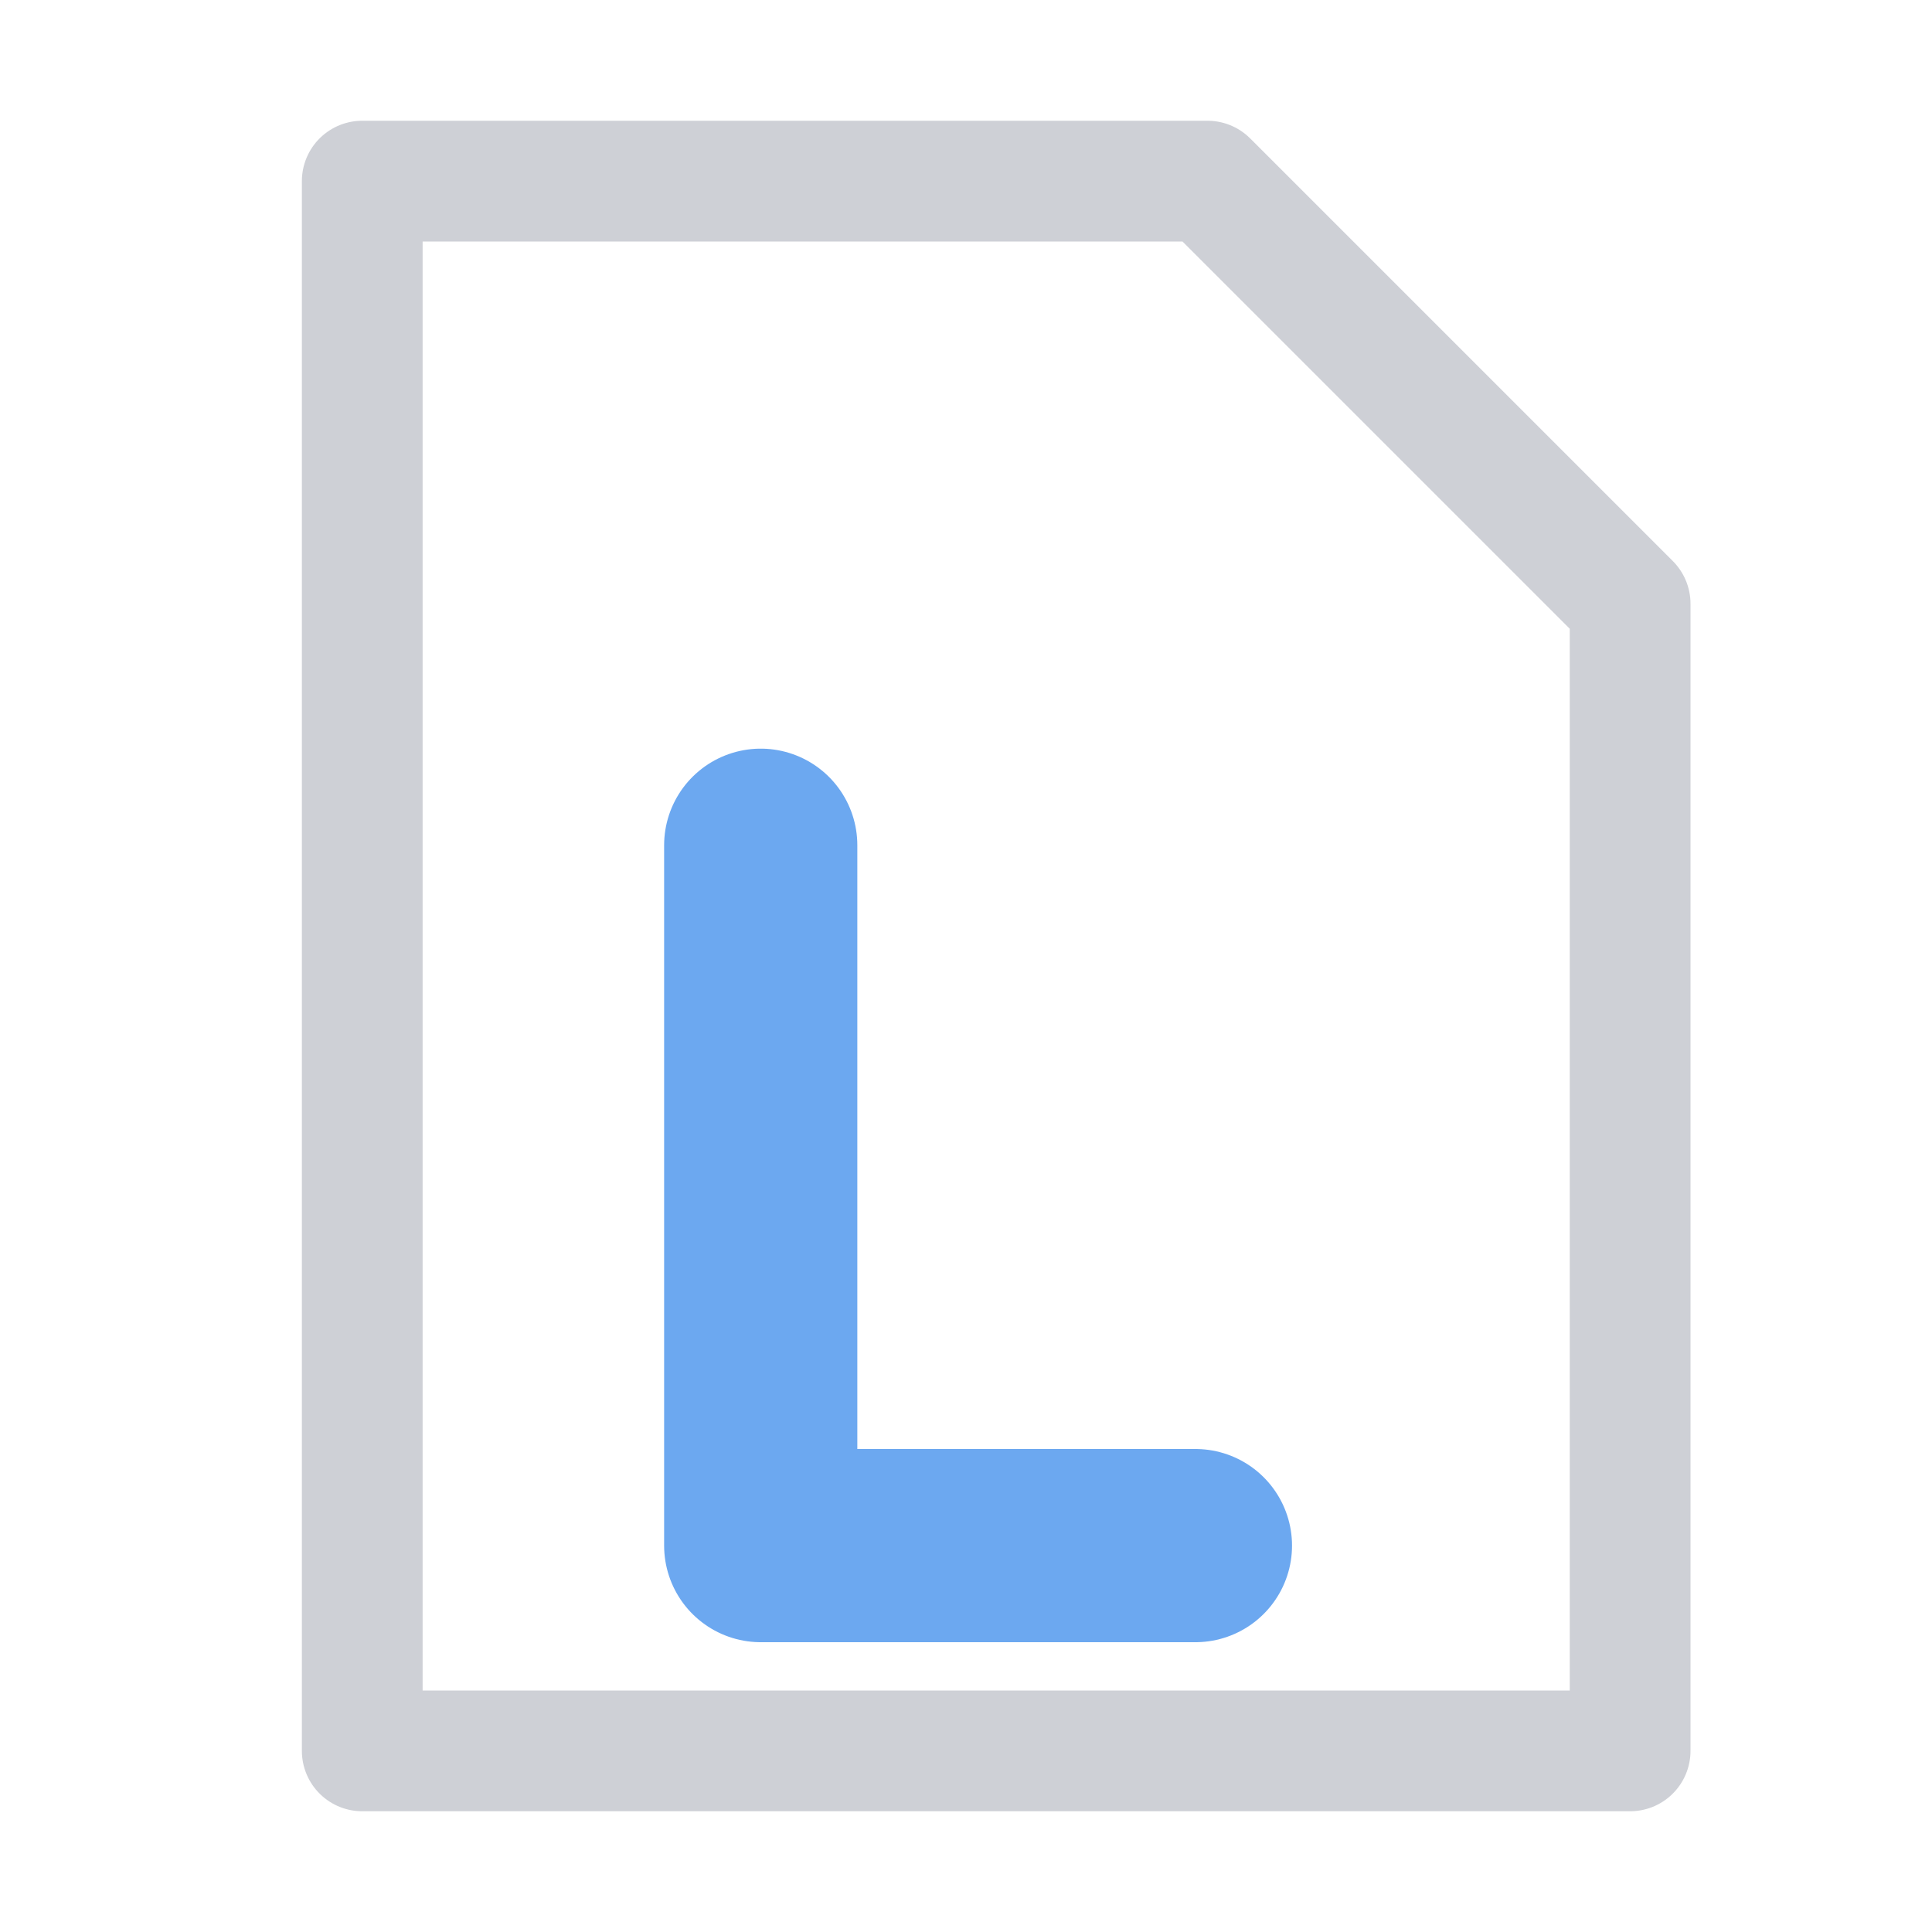
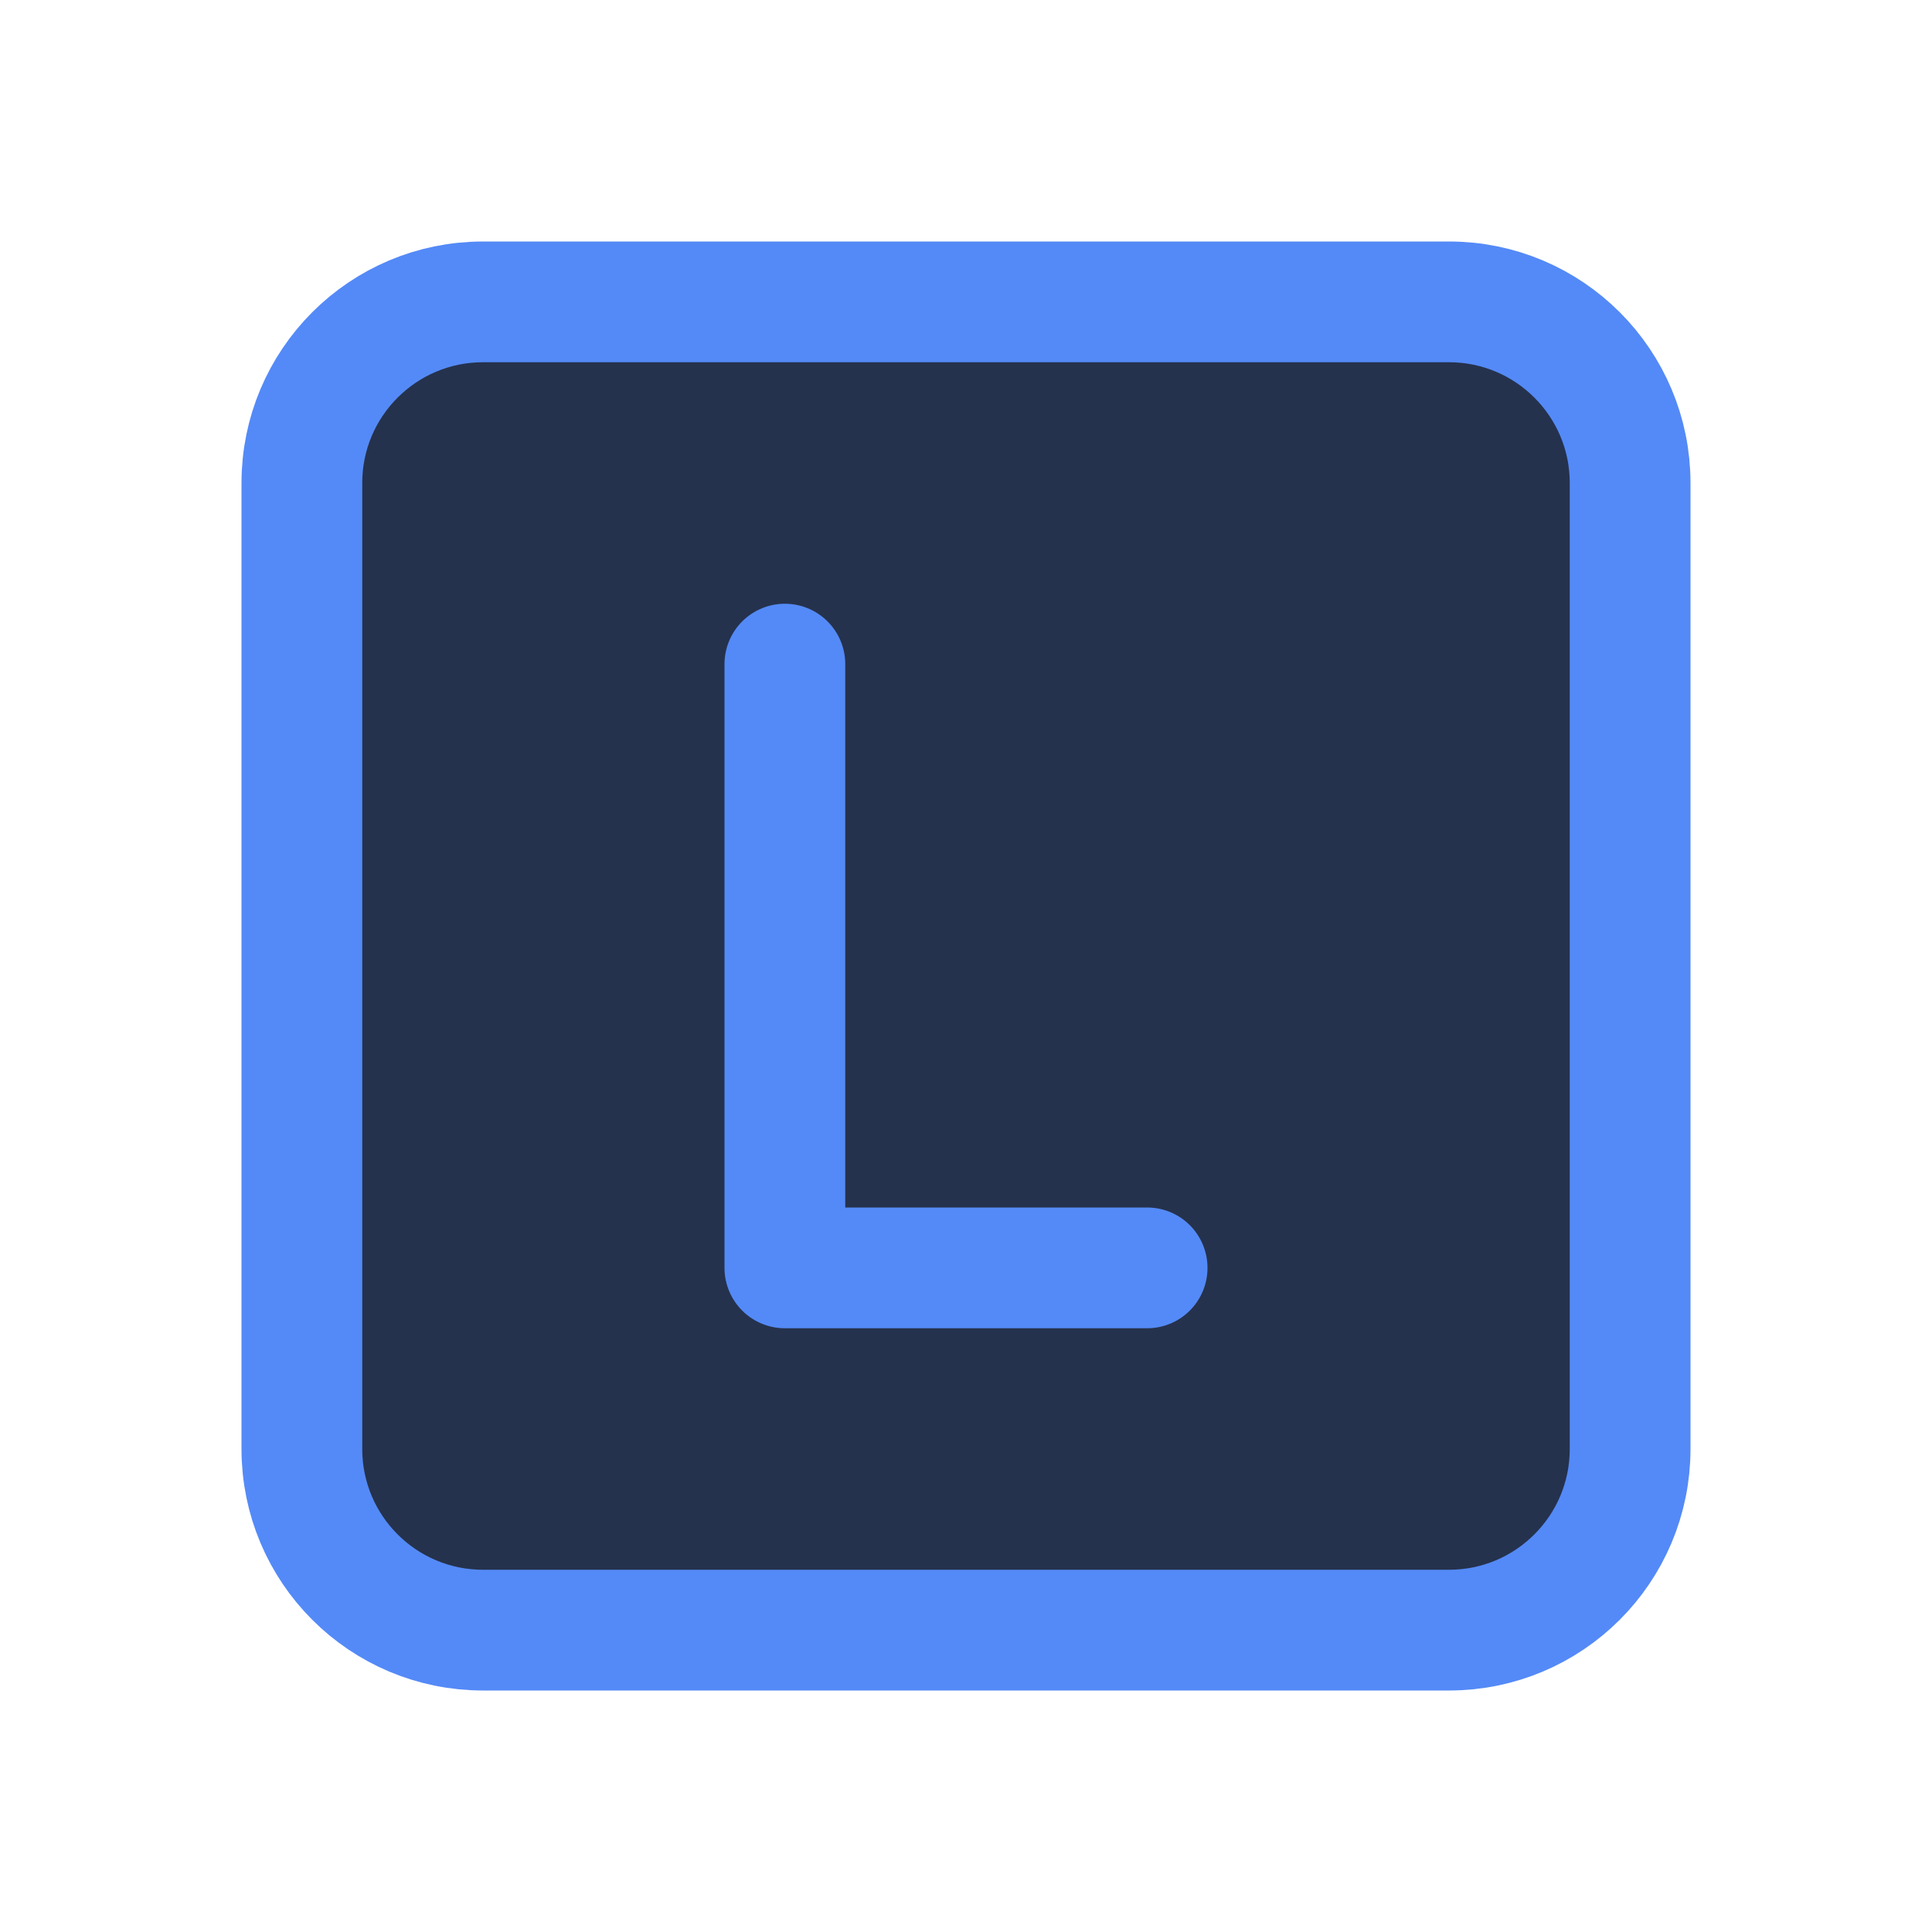
<svg xmlns="http://www.w3.org/2000/svg" width="16" height="16" viewBox="0 0 16 16">
-   <path d="M3 1.5h7l3.5 3.5v9.5h-10.5z" fill="none" stroke="#CED0D6" stroke-linejoin="round" />
-   <path d="M6.3 7v5.8h3.6" fill="none" stroke="#6CA8F0" stroke-width="1.6" stroke-linecap="round" stroke-linejoin="round" />
+   <rect x="2.5" y="2.5" width="11" height="11" rx="1.5" fill="#25324D" stroke="#548AF7" />
+   <path d="M6.5 5.5V10.5H9.5" fill="none" stroke="#548AF7" stroke-linecap="round" stroke-linejoin="round" />
</svg>
